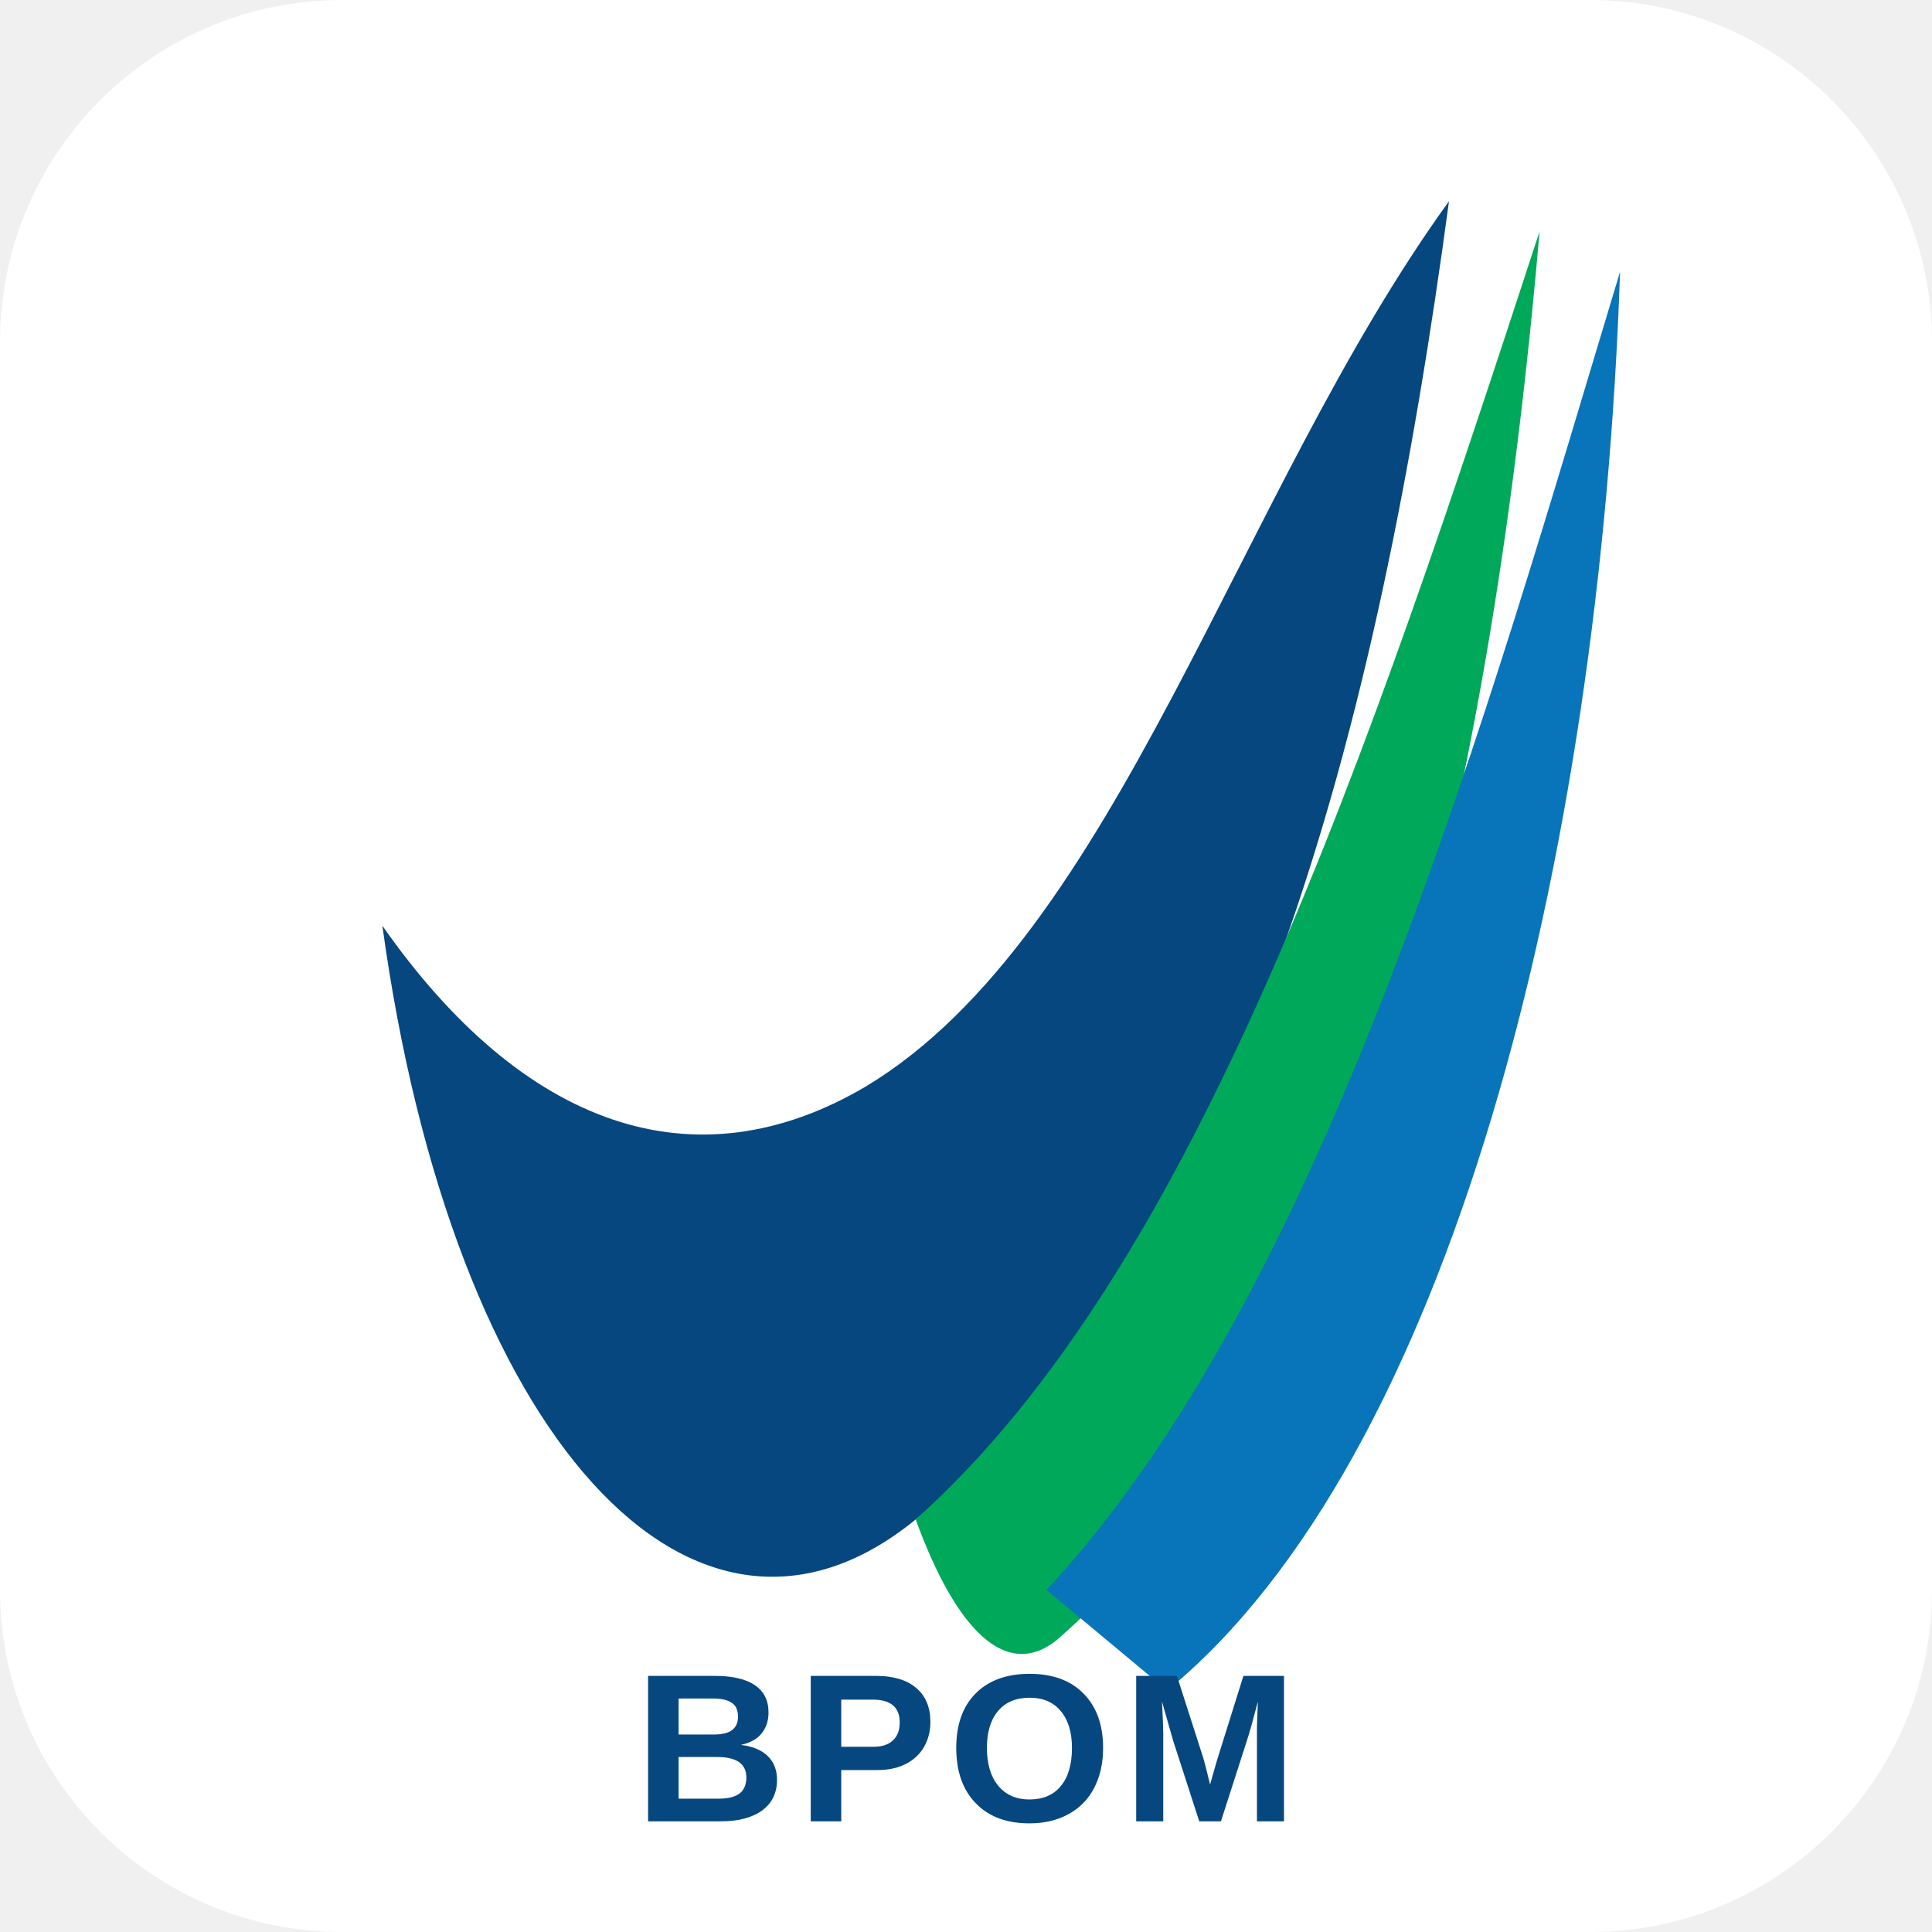
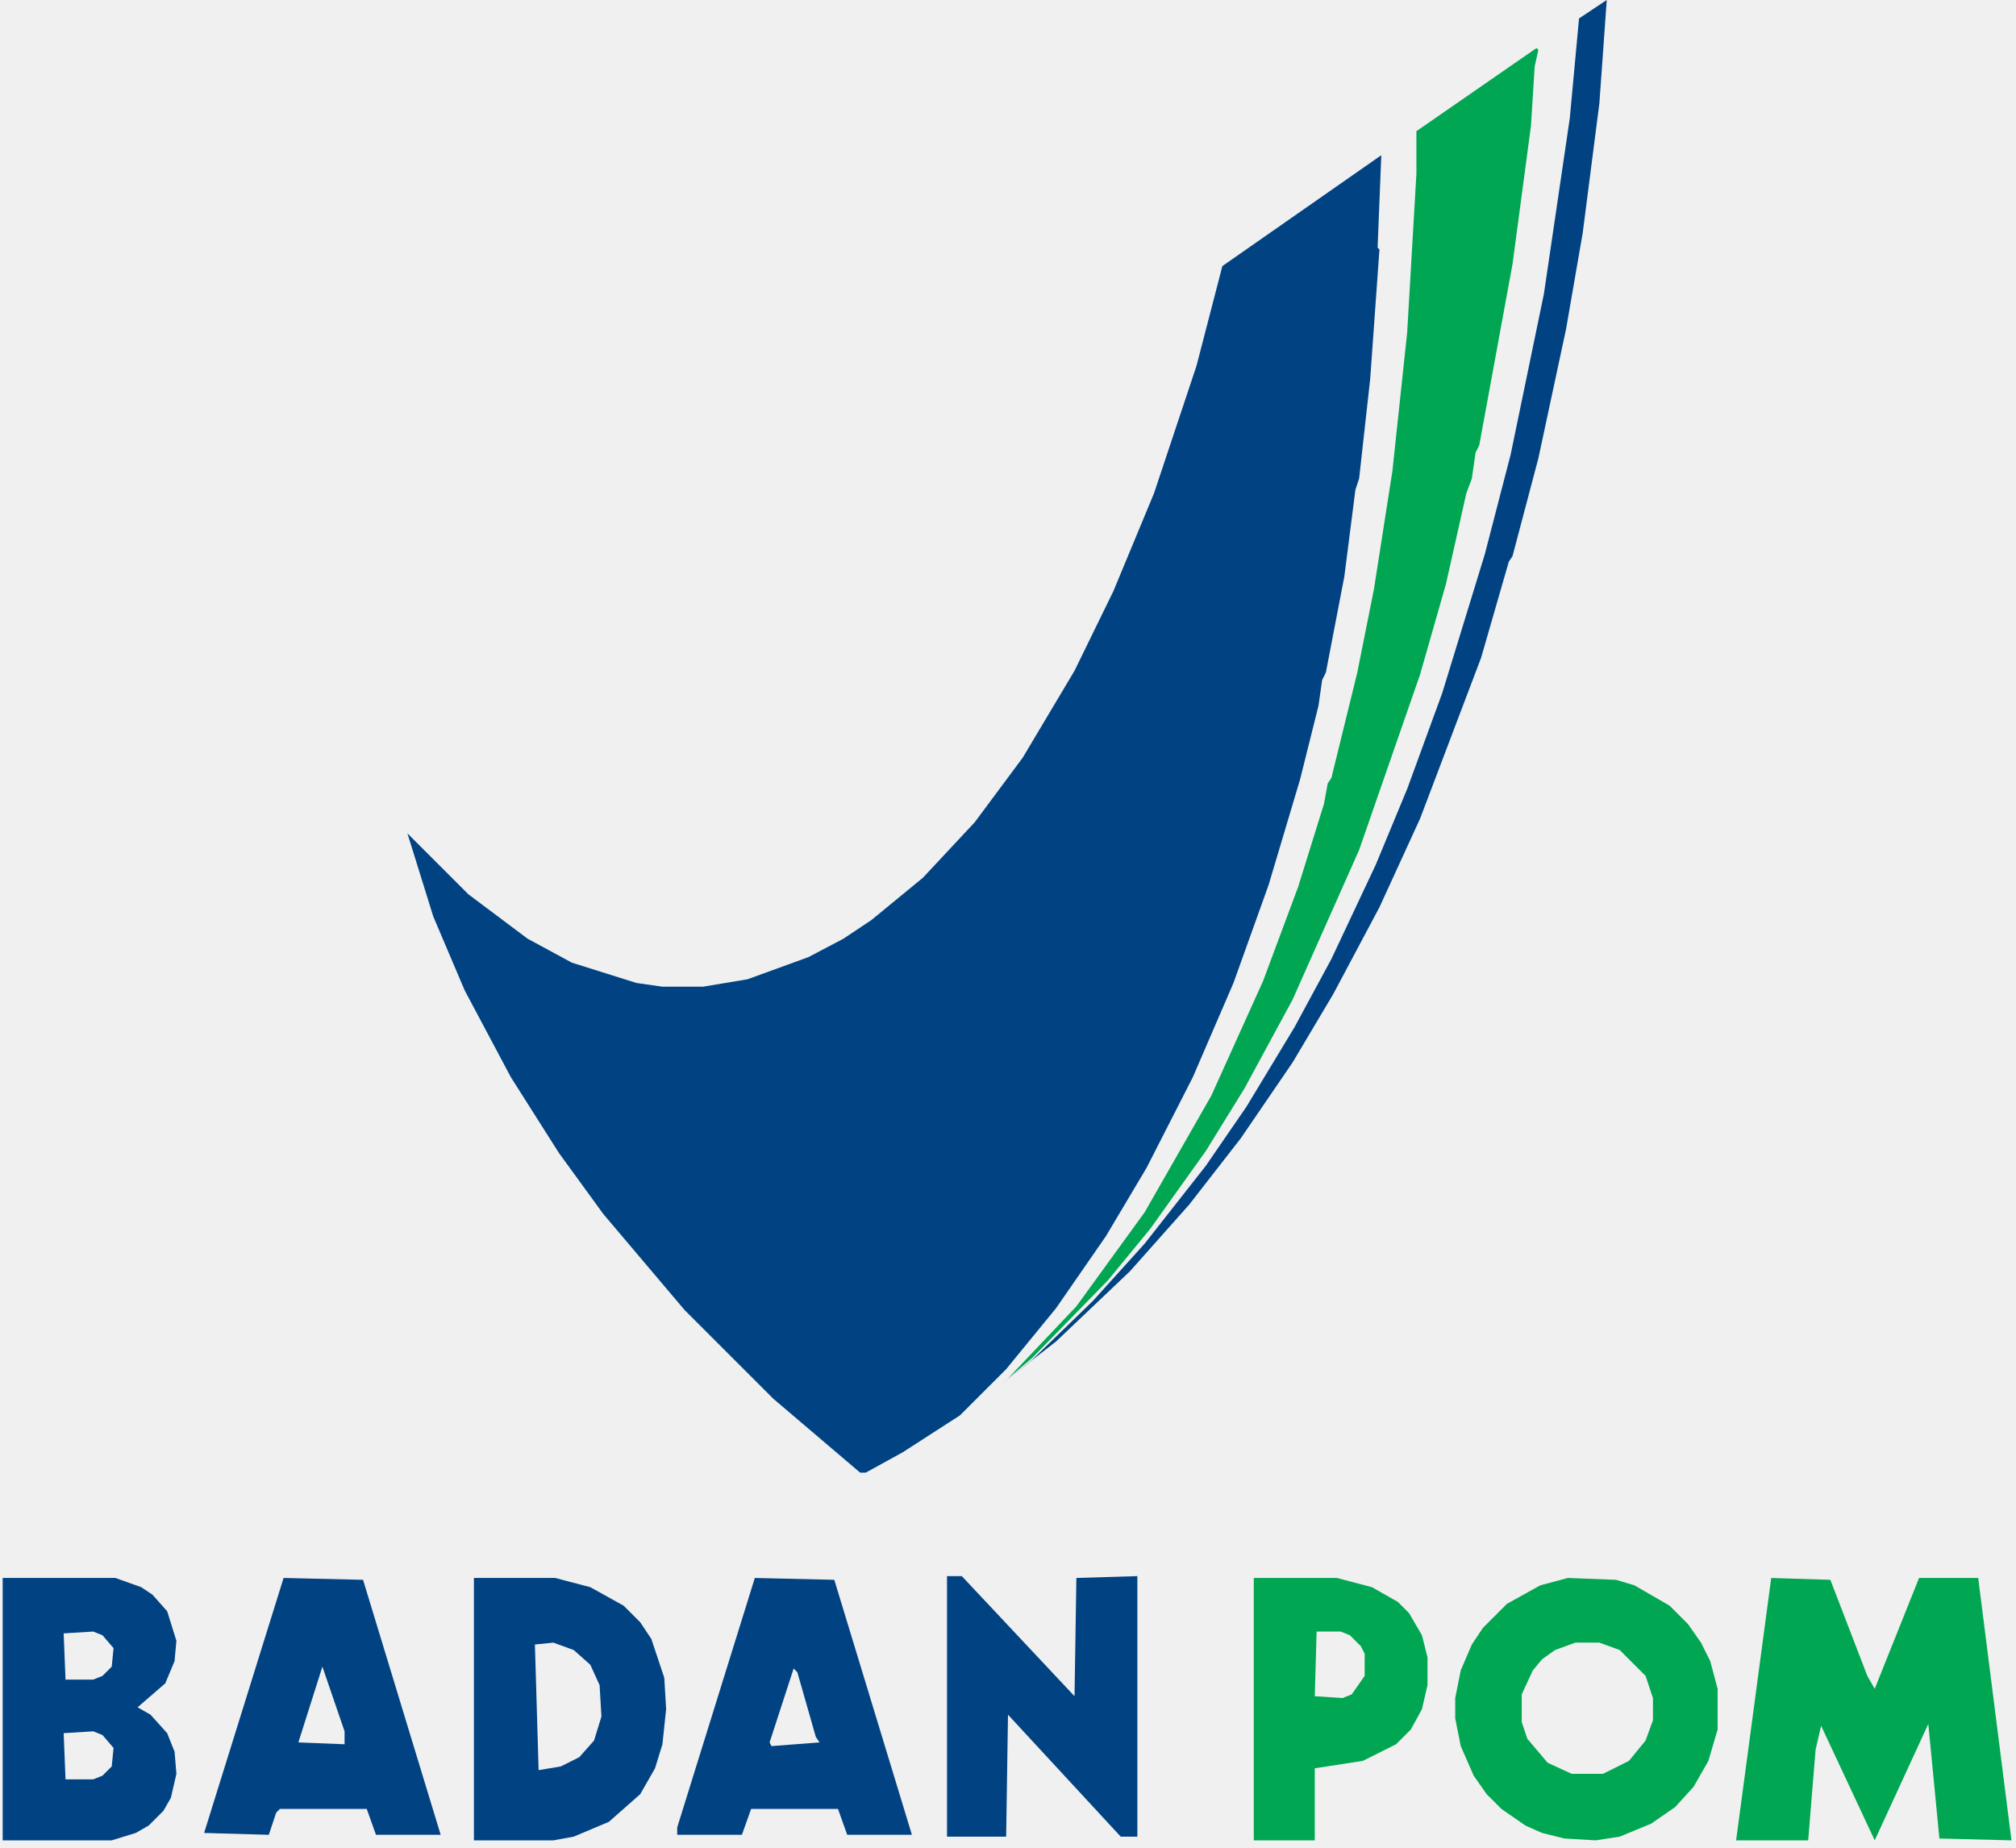
- <svg xmlns="http://www.w3.org/2000/svg" viewBox="0 0 192 192">
-   <rect width="192" height="192" rx="34" fill="#fff" />
-   <path d="M38 92 C52 112 69 118 86 108 C111 93 123 49 144 20 C137 72 124 124 91 151 C69 169 45 143 38 92Z" fill="#06477f" />
-   <path d="M91 151 C119 126 136 75 153 23 C148 81 135 137 105 163 C100 167 95 162 91 151Z" fill="#00a85a" />
-   <path d="M104 158 C132 128 148 70 161 27 C159 86 144 145 116 168Z" fill="#0874b9" />
-   <text x="96" y="181" text-anchor="middle" font-family="Arial,sans-serif" font-size="21" font-weight="800" letter-spacing="1" fill="#06477f">BPOM</text>
+ <svg xmlns="http://www.w3.org/2000/svg" viewBox="0 0 1088 1000" width="192" height="176">
+   <path fill="#004282" fill-rule="evenodd" d="M407,854 365,989 365,993 400,993 405,979 452,979 457,993 492,993 450,855Z M428,903 430,905 440,940 442,943 416,945 415,943Z M255,854 255,996 298,996 309,994 328,986 345,971 353,957 357,944 359,925 358,908 351,887 345,878 336,869 318,859 299,854Z M298,889 309,893 318,901 323,912 324,929 320,942 312,951 302,956 290,958 288,890Z M152,854 109,992 144,993 148,981 150,979 197,979 202,993 237,993 195,855Z M173,902 185,937 185,944 160,943Z M0,854 0,996 59,996 72,992 79,988 87,980 91,973 94,960 93,948 89,938 80,928 73,924 88,911 93,899 94,888 89,872 81,863 75,859 61,854Z M33,938 49,937 54,939 60,946 59,956 54,961 49,963 34,963Z M33,884 49,883 54,885 60,892 59,902 54,907 49,909 34,909Z M511,853 511,994 543,994 544,928 605,994 614,994 614,853 581,854 580,918 519,853Z M746,84 660,144 646,198 623,267 601,320 580,363 552,410 526,445 498,475 470,498 455,508 436,518 403,530 379,534 357,534 343,532 308,521 284,508 252,484 219,451 233,496 250,536 275,583 301,624 325,657 369,709 417,757 464,797 467,797 487,786 518,766 543,741 570,708 597,669 619,632 644,583 666,532 685,479 702,422 712,382 714,368 716,364 726,312 732,265 734,259 740,205 745,135 744,134Z M868,0 853,10 848,64 834,159 816,246 802,300 779,375 760,427 743,468 719,519 699,556 673,599 651,631 618,673 590,704 557,736 538,751 570,726 610,688 642,652 670,616 698,575 720,538 745,491 767,443 800,356 815,304 817,301 831,248 846,178 855,126 864,56Z" />
+   <path fill="#00A651" fill-rule="evenodd" d="M957,854 938,996 977,996 981,947 984,934 1013,996 1042,933 1048,995 1087,996 1069,854 1037,854 1013,914 1009,907 989,855Z M847,854 832,858 814,868 801,881 795,890 789,904 786,919 786,930 789,945 796,961 803,971 811,979 824,988 833,992 845,995 862,996 875,994 892,987 905,978 915,967 923,953 928,936 928,914 924,899 919,889 912,879 902,869 883,858 873,855Z M851,889 864,889 875,893 889,907 893,919 893,931 889,942 880,953 866,960 849,960 836,954 825,941 822,932 822,917 828,904 833,898 840,893Z M677,854 677,996 710,996 710,957 736,953 754,944 762,936 768,925 771,912 771,897 768,885 761,873 755,867 741,859 722,854Z M711,883 724,883 729,885 735,891 737,895 737,907 730,917 725,919 710,918Z M830,26 765,71 765,94 760,180 752,255 742,319 733,364 719,421 717,424 715,435 701,480 682,531 654,593 618,656 581,707 544,746 557,735 598,693 621,665 651,623 672,589 698,541 734,460 767,365 781,316 792,267 795,259 797,245 799,241 817,143 827,68 829,36 831,27Z" />
</svg>
